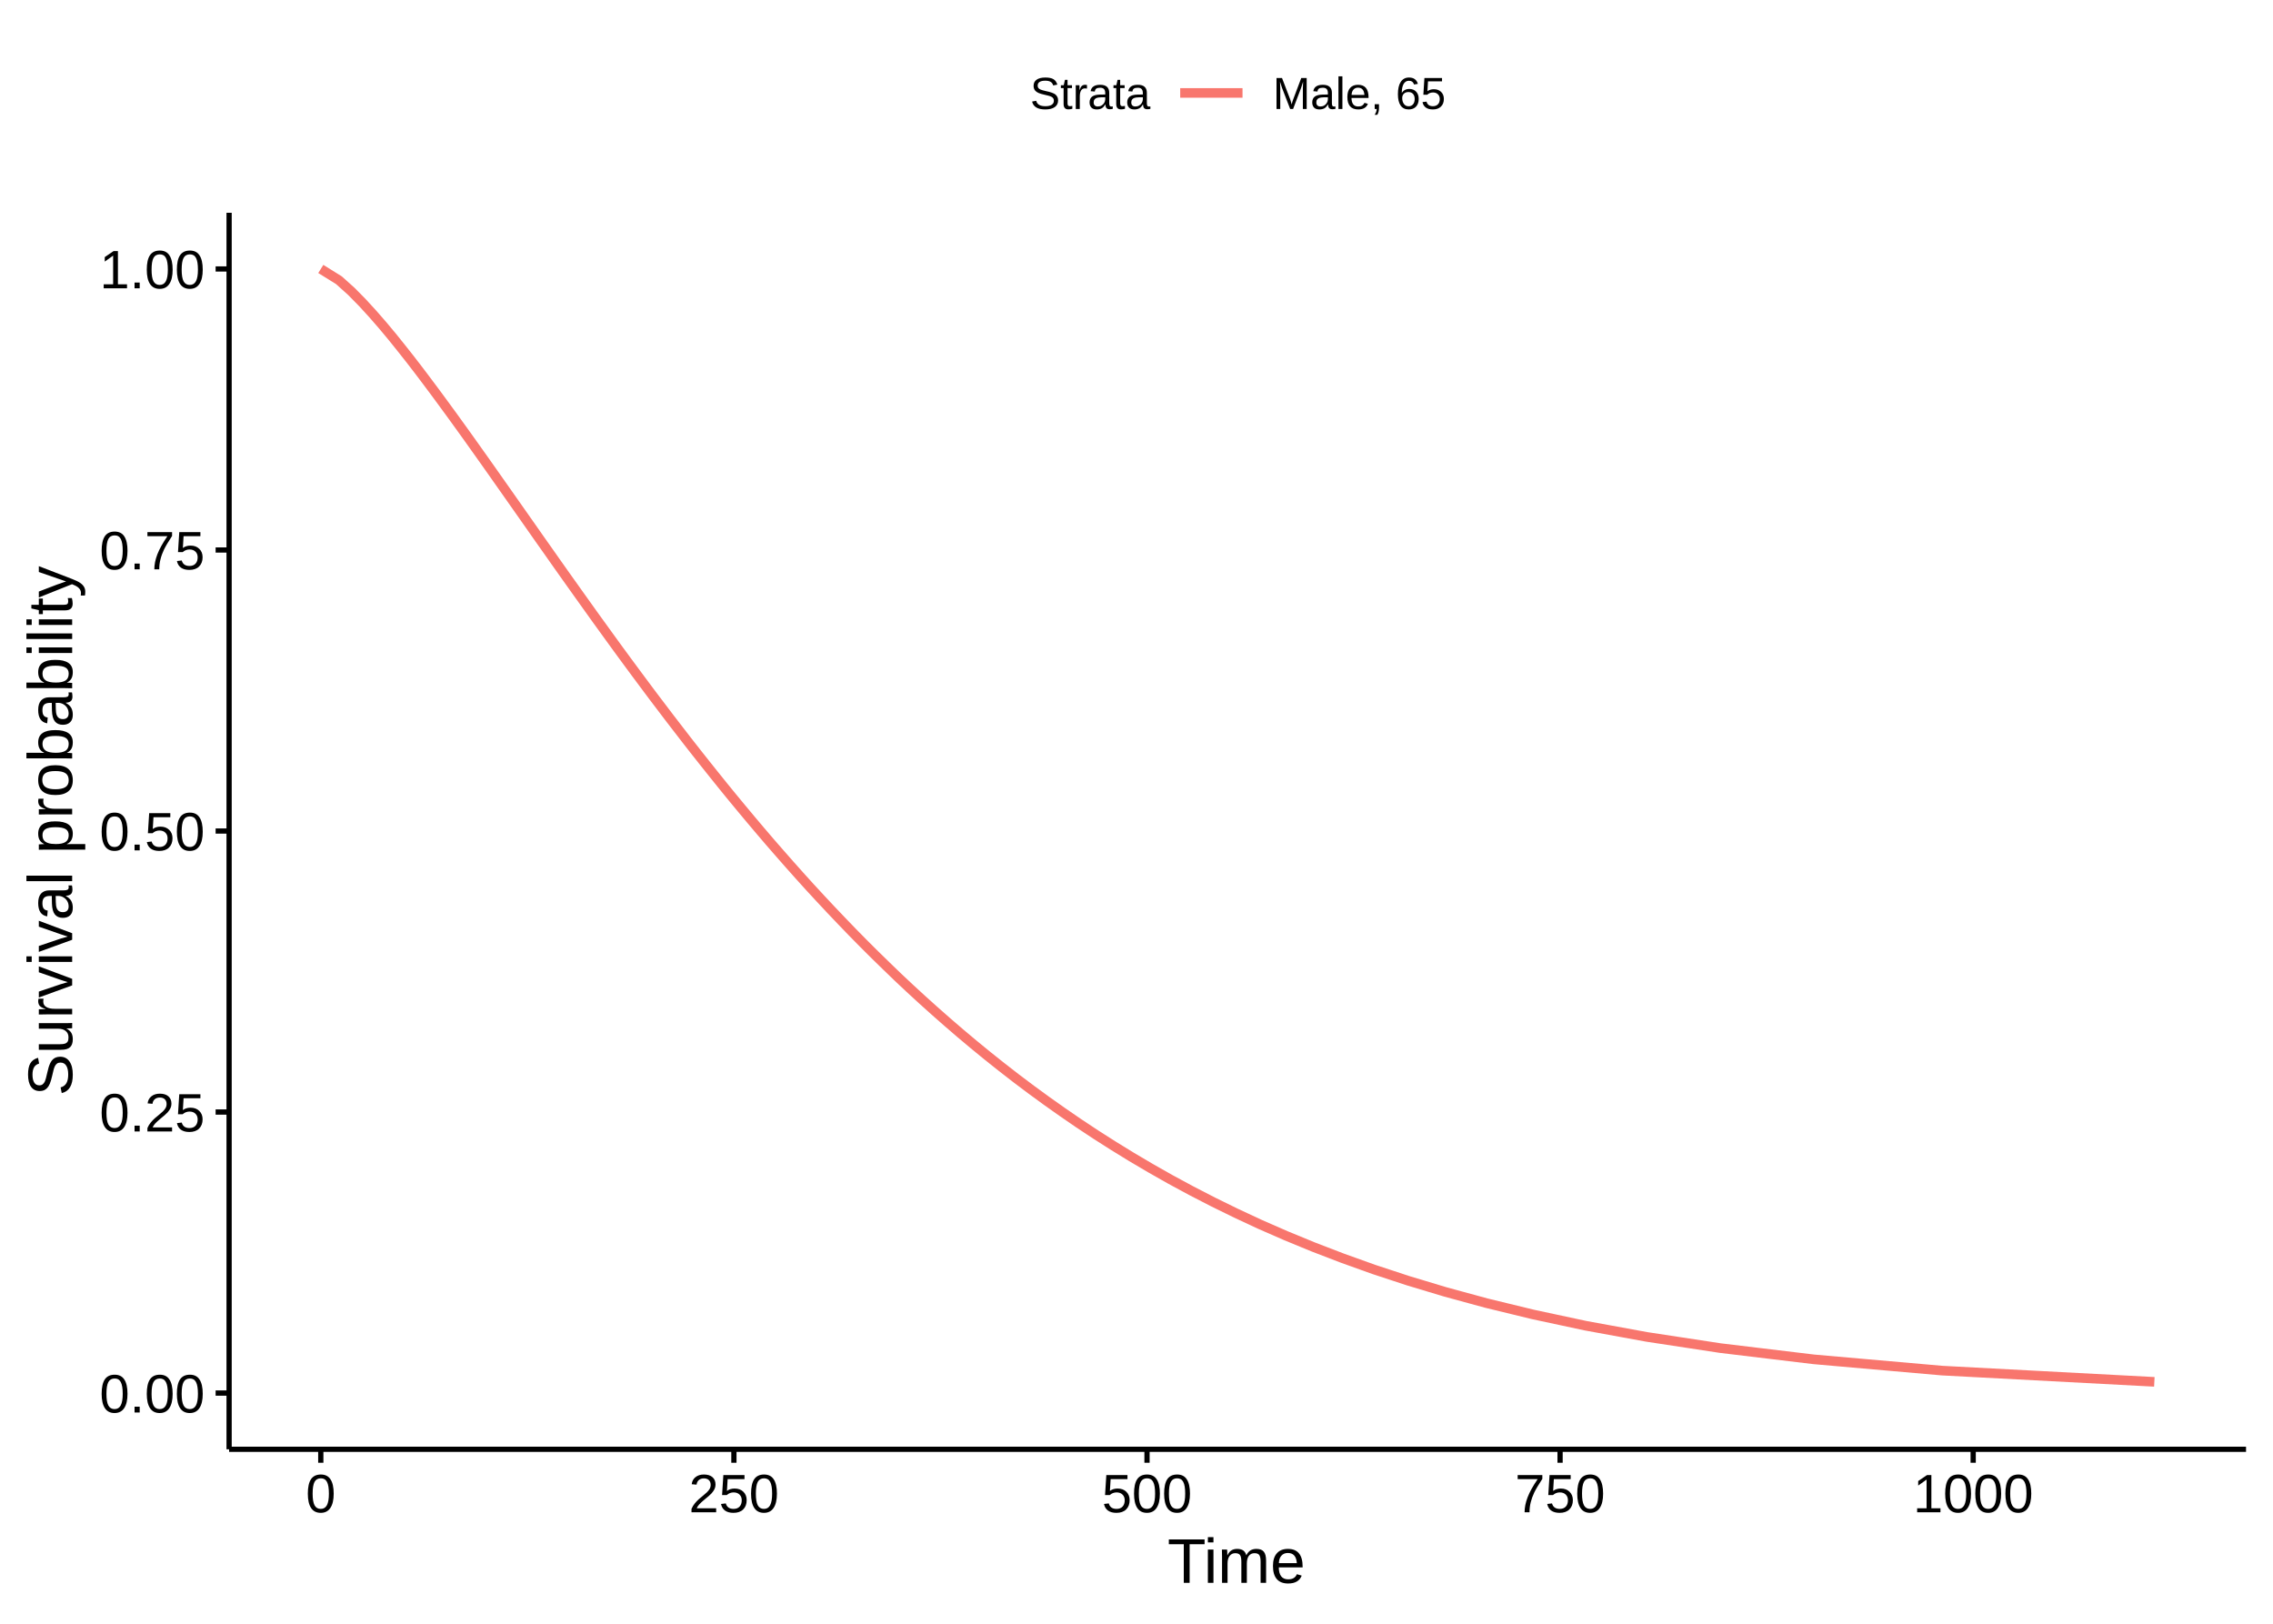
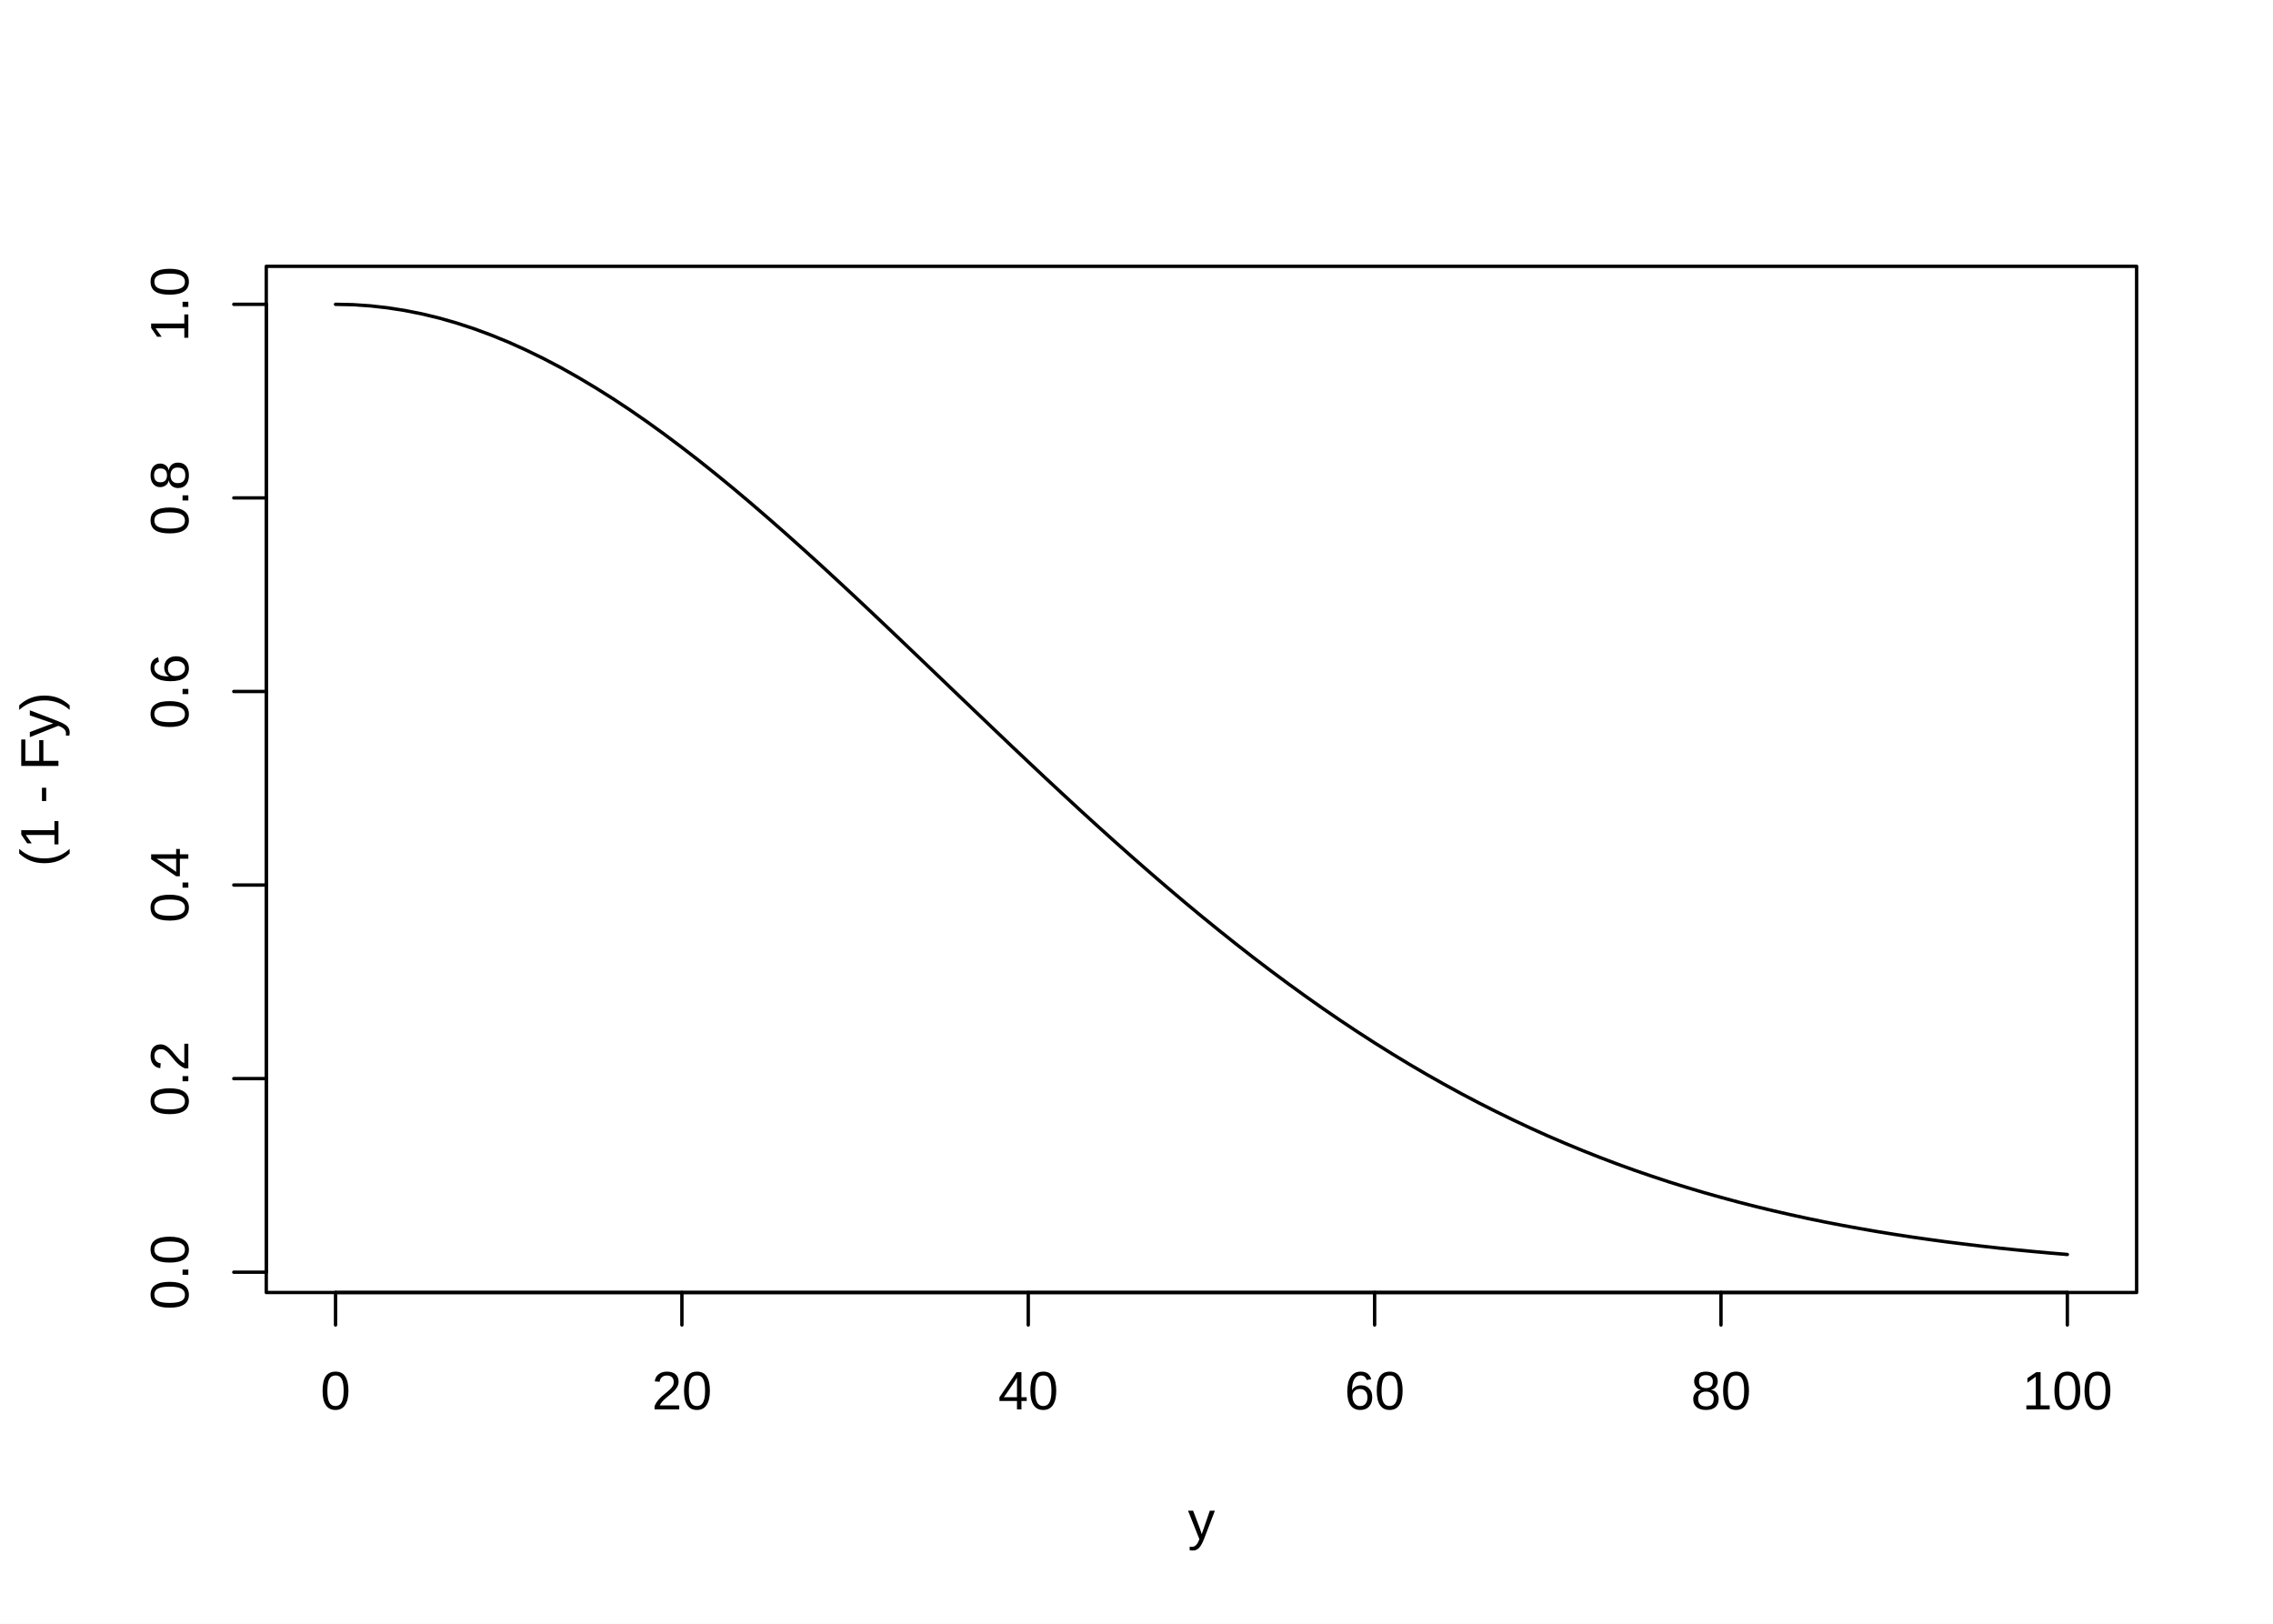
<svg xmlns="http://www.w3.org/2000/svg" viewBox="0 0 504.00 360.00">
  <defs>
    <style type="text/css">
    line, polyline, polygon, path, rect, circle {
      fill: none;
      stroke: #000000;
      stroke-linecap: round;
      stroke-linejoin: round;
      stroke-miterlimit: 10.00;
    }
  </style>
  </defs>
  <rect width="100%" height="100%" style="stroke: none; fill: #FFFFFF;" />
-   <rect x="0" y="0.00" width="504.00" height="360.00" style="stroke-width: 1.16; stroke: #FFFFFF; fill: #FFFFFF;" />
  <defs>
-     <clipPath id="cpNTAuODB8NDk4LjAyfDMyMS4zMnw0Ny4xNw==">
-       <rect x="50.80" y="47.17" width="447.22" height="274.15" />
+     <clipPath id="cpNTkuMDR8NDczLjc2fDI4Ni41Nnw1OS4wNA==">
+       <rect x="59.04" y="59.04" width="414.72" height="227.52" />
    </clipPath>
  </defs>
-   <rect x="50.80" y="47.17" width="447.22" height="274.15" style="stroke-width: 1.16; stroke: none; fill: #FFFFFF;" clip-path="url(#cpNTAuODB8NDk4LjAyfDMyMS4zMnw0Ny4xNw==)" />
-   <polyline points="71.13,59.63 75.14,62.12 77.91,64.61 80.37,67.11 82.65,69.60 84.82,72.09 86.90,74.58 88.91,77.08 90.88,79.57 92.80,82.06 94.68,84.55 96.54,87.04 98.38,89.54 100.20,92.03 102.00,94.52 103.79,97.01 105.57,99.51 107.34,102.00 109.10,104.49 110.85,106.98 112.61,109.48 114.36,111.97 116.11,114.46 117.86,116.95 119.61,119.45 121.37,121.94 123.12,124.43 124.88,126.92 126.65,129.41 128.43,131.91 130.21,134.40 131.99,136.89 133.79,139.38 135.60,141.88 137.41,144.37 139.24,146.86 141.08,149.35 142.94,151.85 144.80,154.34 146.69,156.83 148.58,159.32 150.50,161.81 152.43,164.31 154.38,166.80 156.35,169.29 158.34,171.78 160.35,174.28 162.38,176.77 164.44,179.26 166.52,181.75 168.63,184.25 170.76,186.74 172.93,189.23 175.12,191.72 177.34,194.21 179.60,196.71 181.90,199.20 184.23,201.69 186.60,204.18 189.01,206.68 191.46,209.17 193.96,211.66 196.51,214.15 199.10,216.65 201.75,219.14 204.46,221.63 207.23,224.12 210.06,226.61 212.96,229.11 215.93,231.60 218.97,234.09 222.10,236.58 225.32,239.08 228.63,241.57 232.04,244.06 235.56,246.55 239.20,249.05 242.96,251.54 246.87,254.03 250.92,256.52 255.14,259.01 259.55,261.51 264.16,264.00 268.99,266.49 274.07,268.98 279.44,271.48 285.13,273.97 291.18,276.46 297.66,278.95 304.63,281.45 312.20,283.94 320.47,286.43 329.61,288.92 339.85,291.41 351.51,293.91 365.11,296.40 381.47,298.89 402.17,301.38 430.64,303.88 477.69,306.37 " style="stroke-width: 2.13; stroke: #F8766D; stroke-linecap: butt;" clip-path="url(#cpNTAuODB8NDk4LjAyfDMyMS4zMnw0Ny4xNw==)" />
+   <polyline points="74.40,67.47 78.24,67.55 82.08,67.81 85.92,68.24 89.76,68.84 93.60,69.60 97.44,70.53 101.28,71.63 105.12,72.89 108.96,74.31 112.80,75.88 116.64,77.61 120.48,79.48 124.32,81.49 128.16,83.65 132.00,85.94 135.84,88.35 139.68,90.89 143.52,93.55 147.36,96.32 151.20,99.20 155.04,102.17 158.88,105.24 162.72,108.39 166.56,111.63 170.40,114.94 174.24,118.31 178.08,121.75 181.92,125.23 185.76,128.77 189.60,132.34 193.44,135.95 197.28,139.59 201.12,143.25 204.96,146.92 208.80,150.60 212.64,154.28 216.48,157.95 220.32,161.62 224.16,165.28 228.00,168.91 231.84,172.52 235.68,176.09 239.52,179.64 243.36,183.14 247.20,186.60 251.04,190.01 254.88,193.37 258.72,196.68 262.56,199.93 266.40,203.12 270.24,206.24 274.08,209.30 277.92,212.30 281.76,215.22 285.60,218.07 289.44,220.85 293.28,223.56 297.12,226.19 300.96,228.74 304.80,231.22 308.64,233.62 312.48,235.95 316.32,238.20 320.16,240.37 324.00,242.47 327.84,244.49 331.68,246.43 335.52,248.31 339.36,250.11 343.20,251.84 347.04,253.49 350.88,255.08 354.72,256.60 358.56,258.06 362.40,259.45 366.24,260.77 370.08,262.04 373.92,263.24 377.76,264.39 381.60,265.47 385.44,266.51 389.28,267.49 393.12,268.42 396.96,269.30 400.80,270.14 404.64,270.93 408.48,271.67 412.32,272.37 416.16,273.04 420.00,273.66 423.84,274.25 427.68,274.80 431.52,275.32 435.36,275.80 439.20,276.26 443.04,276.69 446.88,277.09 450.72,277.46 454.56,277.81 458.40,278.13 " style="stroke-width: 0.75;" clip-path="url(#cpNTkuMDR8NDczLjc2fDI4Ni41Nnw1OS4wNA==)" />
  <defs>
    <clipPath id="cpMC4wMHw1MDQuMDB8MzYwLjAwfDAuMDA=">
      <rect x="0.00" y="0.00" width="504.00" height="360.00" />
    </clipPath>
  </defs>
-   <polyline points="50.80,321.32 50.80,47.17 " style="stroke-width: 1.16; stroke-linecap: butt;" clip-path="url(#cpMC4wMHw1MDQuMDB8MzYwLjAwfDAuMDA=)" />
+   <line x1="74.40" y1="286.56" x2="458.40" y2="286.56" style="stroke-width: 0.75;" clip-path="url(#cpMC4wMHw1MDQuMDB8MzYwLjAwfDAuMDA=)" />
+   <line x1="74.40" y1="286.56" x2="74.40" y2="293.76" style="stroke-width: 0.75;" clip-path="url(#cpMC4wMHw1MDQuMDB8MzYwLjAwfDAuMDA=)" />
+   <line x1="151.20" y1="286.56" x2="151.20" y2="293.76" style="stroke-width: 0.75;" clip-path="url(#cpMC4wMHw1MDQuMDB8MzYwLjAwfDAuMDA=)" />
+   <line x1="228.00" y1="286.56" x2="228.00" y2="293.76" style="stroke-width: 0.75;" clip-path="url(#cpMC4wMHw1MDQuMDB8MzYwLjAwfDAuMDA=)" />
+   <line x1="304.80" y1="286.56" x2="304.80" y2="293.76" style="stroke-width: 0.75;" clip-path="url(#cpMC4wMHw1MDQuMDB8MzYwLjAwfDAuMDA=)" />
+   <line x1="381.60" y1="286.56" x2="381.60" y2="293.76" style="stroke-width: 0.75;" clip-path="url(#cpMC4wMHw1MDQuMDB8MzYwLjAwfDAuMDA=)" />
+   <line x1="458.40" y1="286.56" x2="458.40" y2="293.76" style="stroke-width: 0.75;" clip-path="url(#cpMC4wMHw1MDQuMDB8MzYwLjAwfDAuMDA=)" />
  <g clip-path="url(#cpMC4wMHw1MDQuMDB8MzYwLjAwfDAuMDA=)">
-     <text x="22.07" y="313.16" style="font-size: 12.00px; font-family: Arial;" textLength="23.36px" lengthAdjust="spacingAndGlyphs">0.00</text>
+     <text x="71.06" y="312.48" style="font-size: 12.00px; font-family: Arial;" textLength="6.67px" lengthAdjust="spacingAndGlyphs">0</text>
  </g>
  <g clip-path="url(#cpMC4wMHw1MDQuMDB8MzYwLjAwfDAuMDA=)">
-     <text x="22.07" y="250.85" style="font-size: 12.00px; font-family: Arial;" textLength="23.36px" lengthAdjust="spacingAndGlyphs">0.25</text>
+     <text x="144.53" y="312.48" style="font-size: 12.00px; font-family: Arial;" textLength="13.35px" lengthAdjust="spacingAndGlyphs">20</text>
  </g>
  <g clip-path="url(#cpMC4wMHw1MDQuMDB8MzYwLjAwfDAuMDA=)">
-     <text x="22.07" y="188.54" style="font-size: 12.00px; font-family: Arial;" textLength="23.36px" lengthAdjust="spacingAndGlyphs">0.50</text>
+     <text x="221.33" y="312.48" style="font-size: 12.00px; font-family: Arial;" textLength="13.35px" lengthAdjust="spacingAndGlyphs">40</text>
  </g>
  <g clip-path="url(#cpMC4wMHw1MDQuMDB8MzYwLjAwfDAuMDA=)">
-     <text x="22.07" y="126.23" style="font-size: 12.00px; font-family: Arial;" textLength="23.36px" lengthAdjust="spacingAndGlyphs">0.75</text>
+     <text x="298.13" y="312.48" style="font-size: 12.00px; font-family: Arial;" textLength="13.35px" lengthAdjust="spacingAndGlyphs">60</text>
  </g>
  <g clip-path="url(#cpMC4wMHw1MDQuMDB8MzYwLjAwfDAuMDA=)">
-     <text x="22.07" y="63.92" style="font-size: 12.00px; font-family: Arial;" textLength="23.36px" lengthAdjust="spacingAndGlyphs">1.00</text>
-   </g>
-   <polyline points="47.81,308.86 50.80,308.86 " style="stroke-width: 1.16; stroke-linecap: butt;" clip-path="url(#cpMC4wMHw1MDQuMDB8MzYwLjAwfDAuMDA=)" />
-   <polyline points="47.81,246.55 50.80,246.55 " style="stroke-width: 1.16; stroke-linecap: butt;" clip-path="url(#cpMC4wMHw1MDQuMDB8MzYwLjAwfDAuMDA=)" />
-   <polyline points="47.81,184.25 50.80,184.25 " style="stroke-width: 1.16; stroke-linecap: butt;" clip-path="url(#cpMC4wMHw1MDQuMDB8MzYwLjAwfDAuMDA=)" />
-   <polyline points="47.81,121.94 50.80,121.94 " style="stroke-width: 1.16; stroke-linecap: butt;" clip-path="url(#cpMC4wMHw1MDQuMDB8MzYwLjAwfDAuMDA=)" />
-   <polyline points="47.81,59.63 50.80,59.63 " style="stroke-width: 1.16; stroke-linecap: butt;" clip-path="url(#cpMC4wMHw1MDQuMDB8MzYwLjAwfDAuMDA=)" />
-   <polyline points="50.80,321.32 498.02,321.32 " style="stroke-width: 1.16; stroke-linecap: butt;" clip-path="url(#cpMC4wMHw1MDQuMDB8MzYwLjAwfDAuMDA=)" />
-   <polyline points="71.13,324.31 71.13,321.32 " style="stroke-width: 1.16; stroke-linecap: butt;" clip-path="url(#cpMC4wMHw1MDQuMDB8MzYwLjAwfDAuMDA=)" />
-   <polyline points="162.73,324.31 162.73,321.32 " style="stroke-width: 1.16; stroke-linecap: butt;" clip-path="url(#cpMC4wMHw1MDQuMDB8MzYwLjAwfDAuMDA=)" />
-   <polyline points="254.33,324.31 254.33,321.32 " style="stroke-width: 1.16; stroke-linecap: butt;" clip-path="url(#cpMC4wMHw1MDQuMDB8MzYwLjAwfDAuMDA=)" />
-   <polyline points="345.92,324.31 345.92,321.32 " style="stroke-width: 1.16; stroke-linecap: butt;" clip-path="url(#cpMC4wMHw1MDQuMDB8MzYwLjAwfDAuMDA=)" />
-   <polyline points="437.52,324.31 437.52,321.32 " style="stroke-width: 1.16; stroke-linecap: butt;" clip-path="url(#cpMC4wMHw1MDQuMDB8MzYwLjAwfDAuMDA=)" />
-   <g clip-path="url(#cpMC4wMHw1MDQuMDB8MzYwLjAwfDAuMDA=)">
-     <text x="67.79" y="335.29" style="font-size: 12.00px; font-family: Arial;" textLength="6.67px" lengthAdjust="spacingAndGlyphs">0</text>
+     <text x="374.93" y="312.48" style="font-size: 12.00px; font-family: Arial;" textLength="13.35px" lengthAdjust="spacingAndGlyphs">80</text>
  </g>
  <g clip-path="url(#cpMC4wMHw1MDQuMDB8MzYwLjAwfDAuMDA=)">
-     <text x="152.72" y="335.29" style="font-size: 12.00px; font-family: Arial;" textLength="20.02px" lengthAdjust="spacingAndGlyphs">250</text>
+     <text x="448.39" y="312.48" style="font-size: 12.00px; font-family: Arial;" textLength="20.02px" lengthAdjust="spacingAndGlyphs">100</text>
+   </g>
+   <line x1="59.04" y1="282.06" x2="59.04" y2="67.47" style="stroke-width: 0.75;" clip-path="url(#cpMC4wMHw1MDQuMDB8MzYwLjAwfDAuMDA=)" />
+   <line x1="59.04" y1="282.06" x2="51.84" y2="282.06" style="stroke-width: 0.75;" clip-path="url(#cpMC4wMHw1MDQuMDB8MzYwLjAwfDAuMDA=)" />
+   <line x1="59.04" y1="239.14" x2="51.84" y2="239.14" style="stroke-width: 0.75;" clip-path="url(#cpMC4wMHw1MDQuMDB8MzYwLjAwfDAuMDA=)" />
+   <line x1="59.04" y1="196.22" x2="51.84" y2="196.22" style="stroke-width: 0.75;" clip-path="url(#cpMC4wMHw1MDQuMDB8MzYwLjAwfDAuMDA=)" />
+   <line x1="59.04" y1="153.31" x2="51.84" y2="153.31" style="stroke-width: 0.75;" clip-path="url(#cpMC4wMHw1MDQuMDB8MzYwLjAwfDAuMDA=)" />
+   <line x1="59.04" y1="110.39" x2="51.84" y2="110.39" style="stroke-width: 0.75;" clip-path="url(#cpMC4wMHw1MDQuMDB8MzYwLjAwfDAuMDA=)" />
+   <line x1="59.04" y1="67.47" x2="51.84" y2="67.47" style="stroke-width: 0.75;" clip-path="url(#cpMC4wMHw1MDQuMDB8MzYwLjAwfDAuMDA=)" />
+   <g clip-path="url(#cpMC4wMHw1MDQuMDB8MzYwLjAwfDAuMDA=)">
+     <text transform="translate(41.76,290.40) rotate(-90)" style="font-size: 12.00px; font-family: Arial;" textLength="16.68px" lengthAdjust="spacingAndGlyphs">0.0</text>
  </g>
  <g clip-path="url(#cpMC4wMHw1MDQuMDB8MzYwLjAwfDAuMDA=)">
-     <text x="244.31" y="335.29" style="font-size: 12.00px; font-family: Arial;" textLength="20.02px" lengthAdjust="spacingAndGlyphs">500</text>
+     <text transform="translate(41.76,247.49) rotate(-90)" style="font-size: 12.00px; font-family: Arial;" textLength="16.68px" lengthAdjust="spacingAndGlyphs">0.2</text>
  </g>
  <g clip-path="url(#cpMC4wMHw1MDQuMDB8MzYwLjAwfDAuMDA=)">
-     <text x="335.91" y="335.29" style="font-size: 12.00px; font-family: Arial;" textLength="20.02px" lengthAdjust="spacingAndGlyphs">750</text>
+     <text transform="translate(41.76,204.57) rotate(-90)" style="font-size: 12.00px; font-family: Arial;" textLength="16.68px" lengthAdjust="spacingAndGlyphs">0.4</text>
  </g>
  <g clip-path="url(#cpMC4wMHw1MDQuMDB8MzYwLjAwfDAuMDA=)">
-     <text x="424.17" y="335.29" style="font-size: 12.00px; font-family: Arial;" textLength="26.70px" lengthAdjust="spacingAndGlyphs">1000</text>
+     <text transform="translate(41.76,161.65) rotate(-90)" style="font-size: 12.00px; font-family: Arial;" textLength="16.68px" lengthAdjust="spacingAndGlyphs">0.6</text>
  </g>
  <g clip-path="url(#cpMC4wMHw1MDQuMDB8MzYwLjAwfDAuMDA=)">
-     <text x="258.86" y="350.94" style="font-size: 14.00px; font-family: Arial;" textLength="31.11px" lengthAdjust="spacingAndGlyphs">Time</text>
+     <text transform="translate(41.76,118.73) rotate(-90)" style="font-size: 12.00px; font-family: Arial;" textLength="16.68px" lengthAdjust="spacingAndGlyphs">0.8</text>
  </g>
  <g clip-path="url(#cpMC4wMHw1MDQuMDB8MzYwLjAwfDAuMDA=)">
-     <text transform="translate(16.00,242.99) rotate(-90)" style="font-size: 14.00px; font-family: Arial;" textLength="117.50px" lengthAdjust="spacingAndGlyphs">Survival probability</text>
+     <text transform="translate(41.76,75.81) rotate(-90)" style="font-size: 12.00px; font-family: Arial;" textLength="16.68px" lengthAdjust="spacingAndGlyphs">1.0</text>
  </g>
-   <rect x="222.42" y="5.98" width="103.98" height="29.24" style="stroke-width: 1.16; stroke: none; fill: #FFFFFF;" clip-path="url(#cpMC4wMHw1MDQuMDB8MzYwLjAwfDAuMDA=)" />
+   <polyline points="59.04,286.56 473.76,286.56 473.76,59.04 59.04,59.04 59.04,286.56 " style="stroke-width: 0.75;" clip-path="url(#cpMC4wMHw1MDQuMDB8MzYwLjAwfDAuMDA=)" />
  <g clip-path="url(#cpMC4wMHw1MDQuMDB8MzYwLjAwfDAuMDA=)">
-     <text x="228.40" y="24.17" style="font-size: 10.00px; font-family: Arial;" textLength="26.68px" lengthAdjust="spacingAndGlyphs">Strata</text>
+     <text x="263.40" y="341.28" style="font-size: 12.00px; font-family: Arial;" textLength="6.00px" lengthAdjust="spacingAndGlyphs">y</text>
  </g>
-   <line x1="261.69" y1="20.60" x2="275.51" y2="20.60" style="stroke-width: 2.13; stroke: #F8766D; stroke-linecap: butt;" clip-path="url(#cpMC4wMHw1MDQuMDB8MzYwLjAwfDAuMDA=)" />
  <g clip-path="url(#cpMC4wMHw1MDQuMDB8MzYwLjAwfDAuMDA=)">
-     <text x="282.22" y="24.17" style="font-size: 10.00px; font-family: Arial;" textLength="38.35px" lengthAdjust="spacingAndGlyphs">Male, 65</text>
+     <text transform="translate(12.96,192.13) rotate(-90)" style="font-size: 12.00px; font-family: Arial;" textLength="38.66px" lengthAdjust="spacingAndGlyphs">(1 - Fy)</text>
  </g>
</svg>
